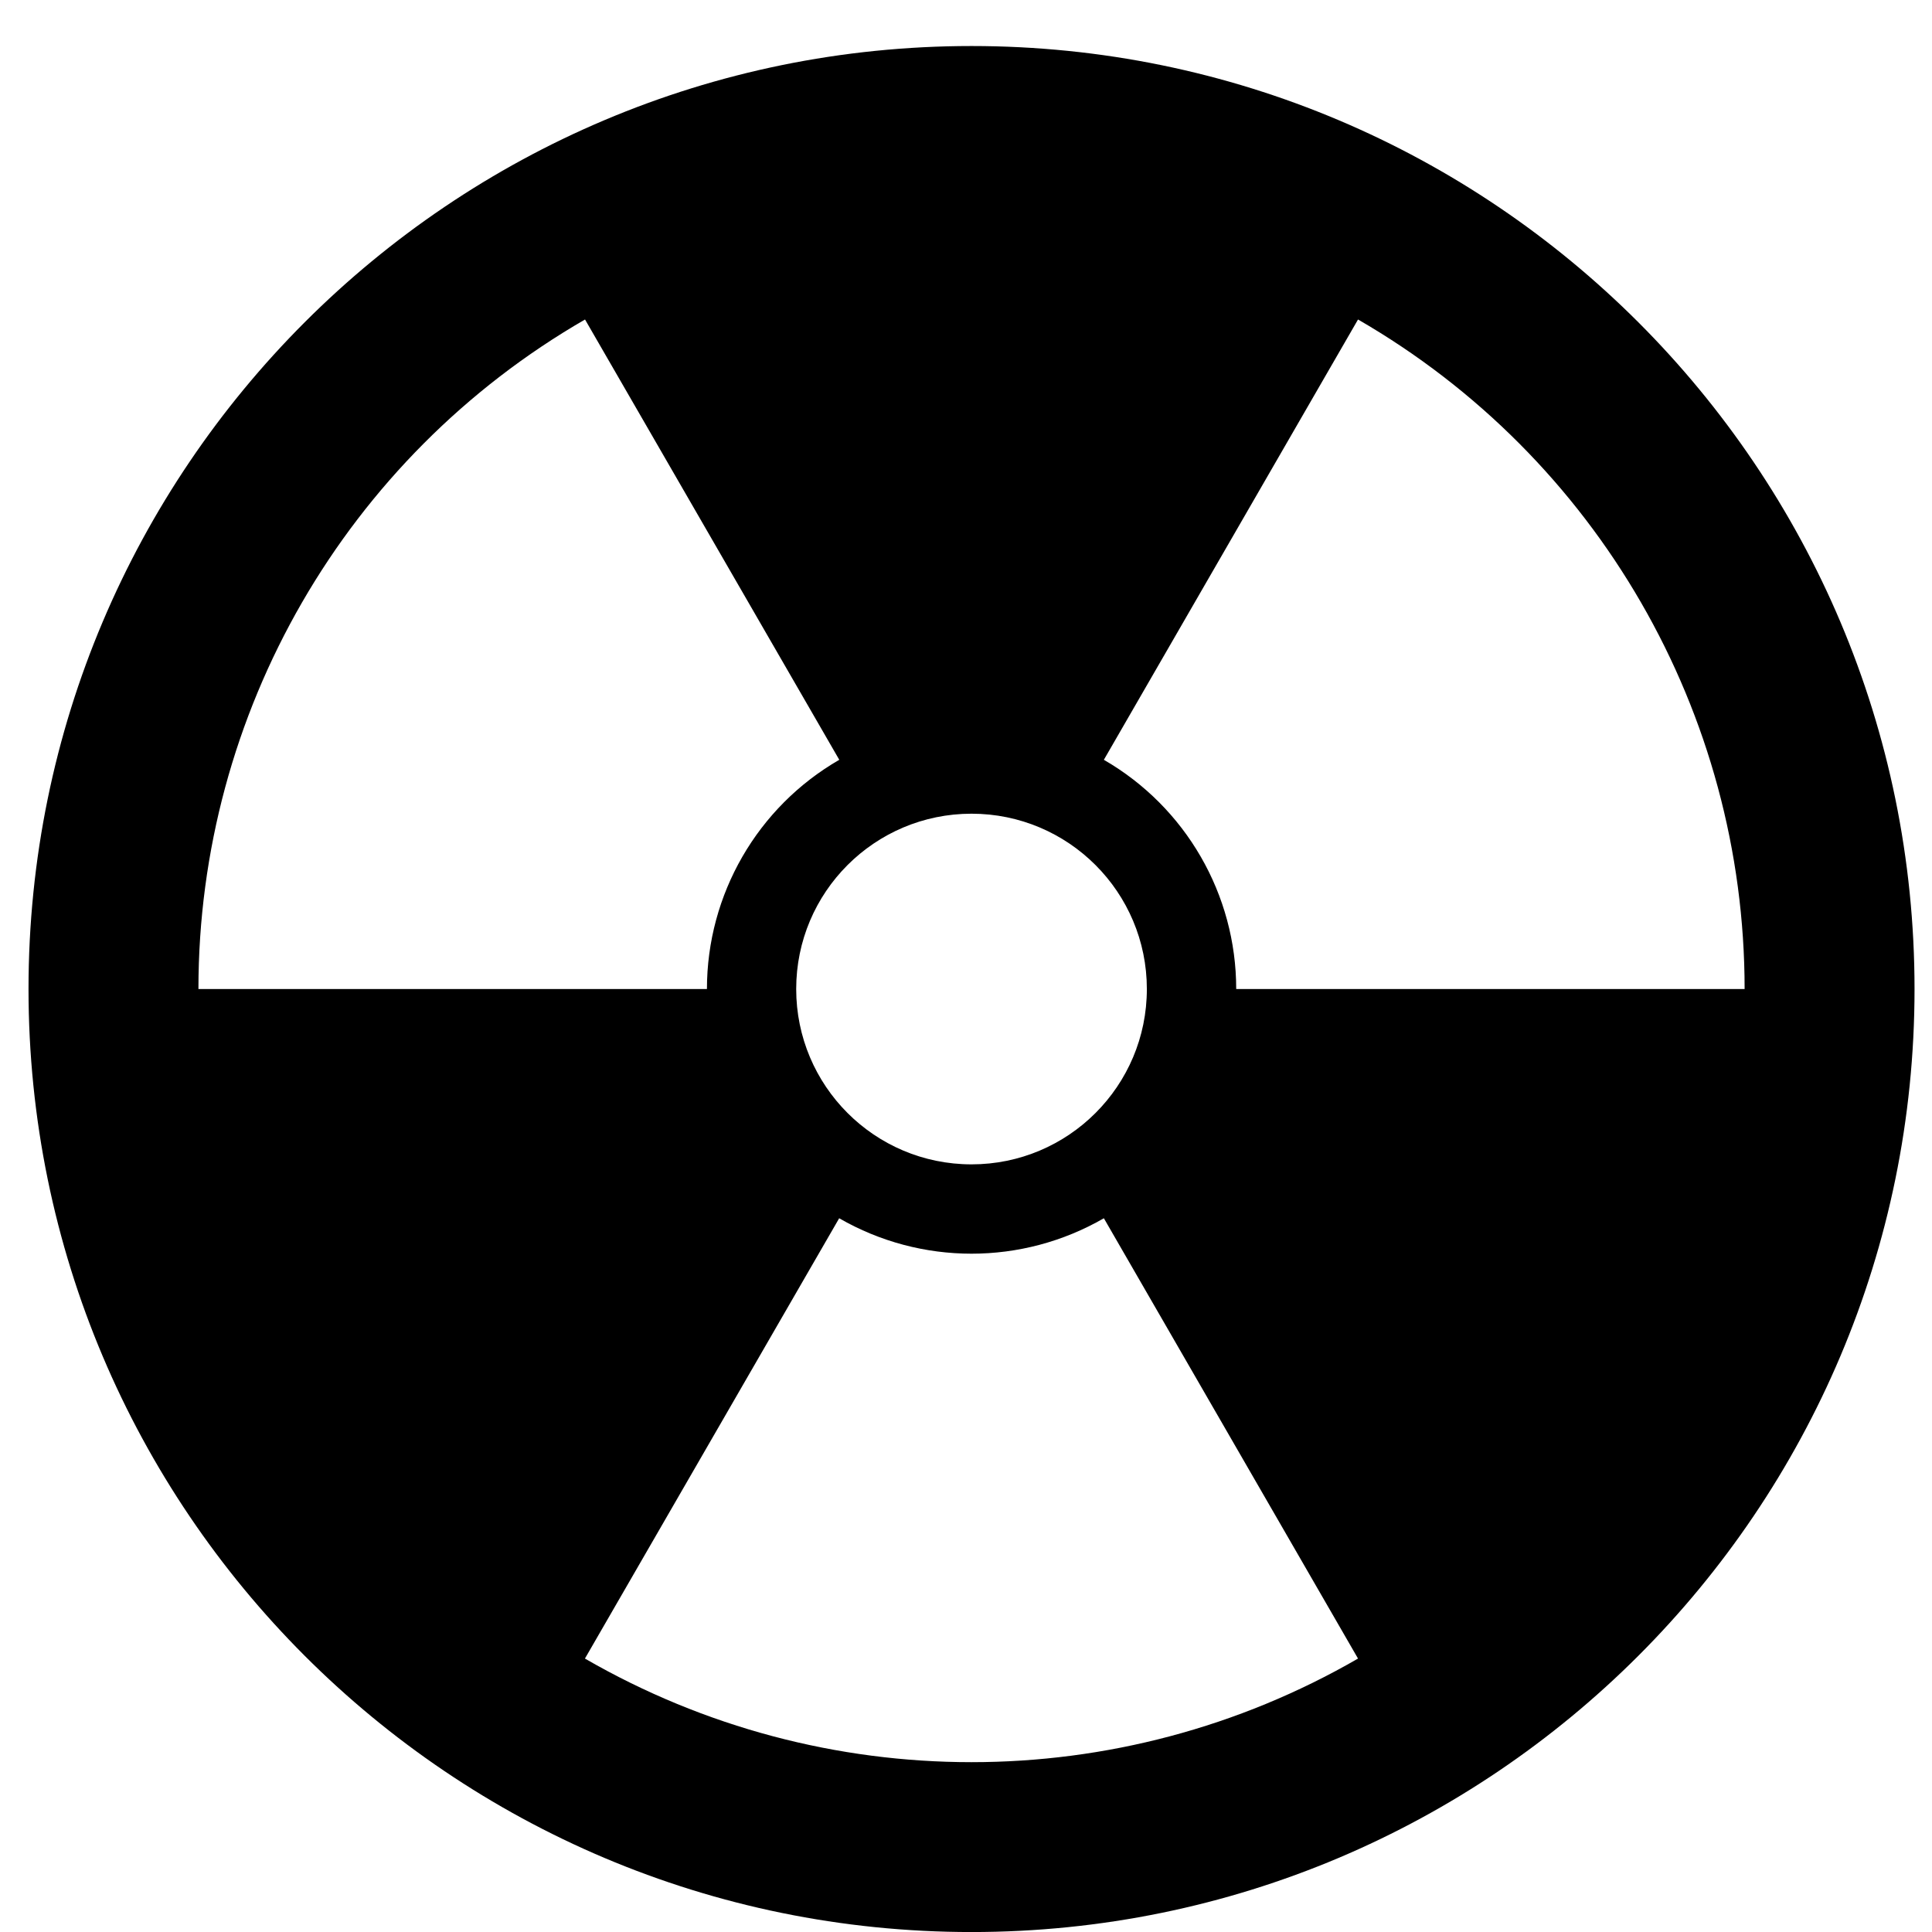
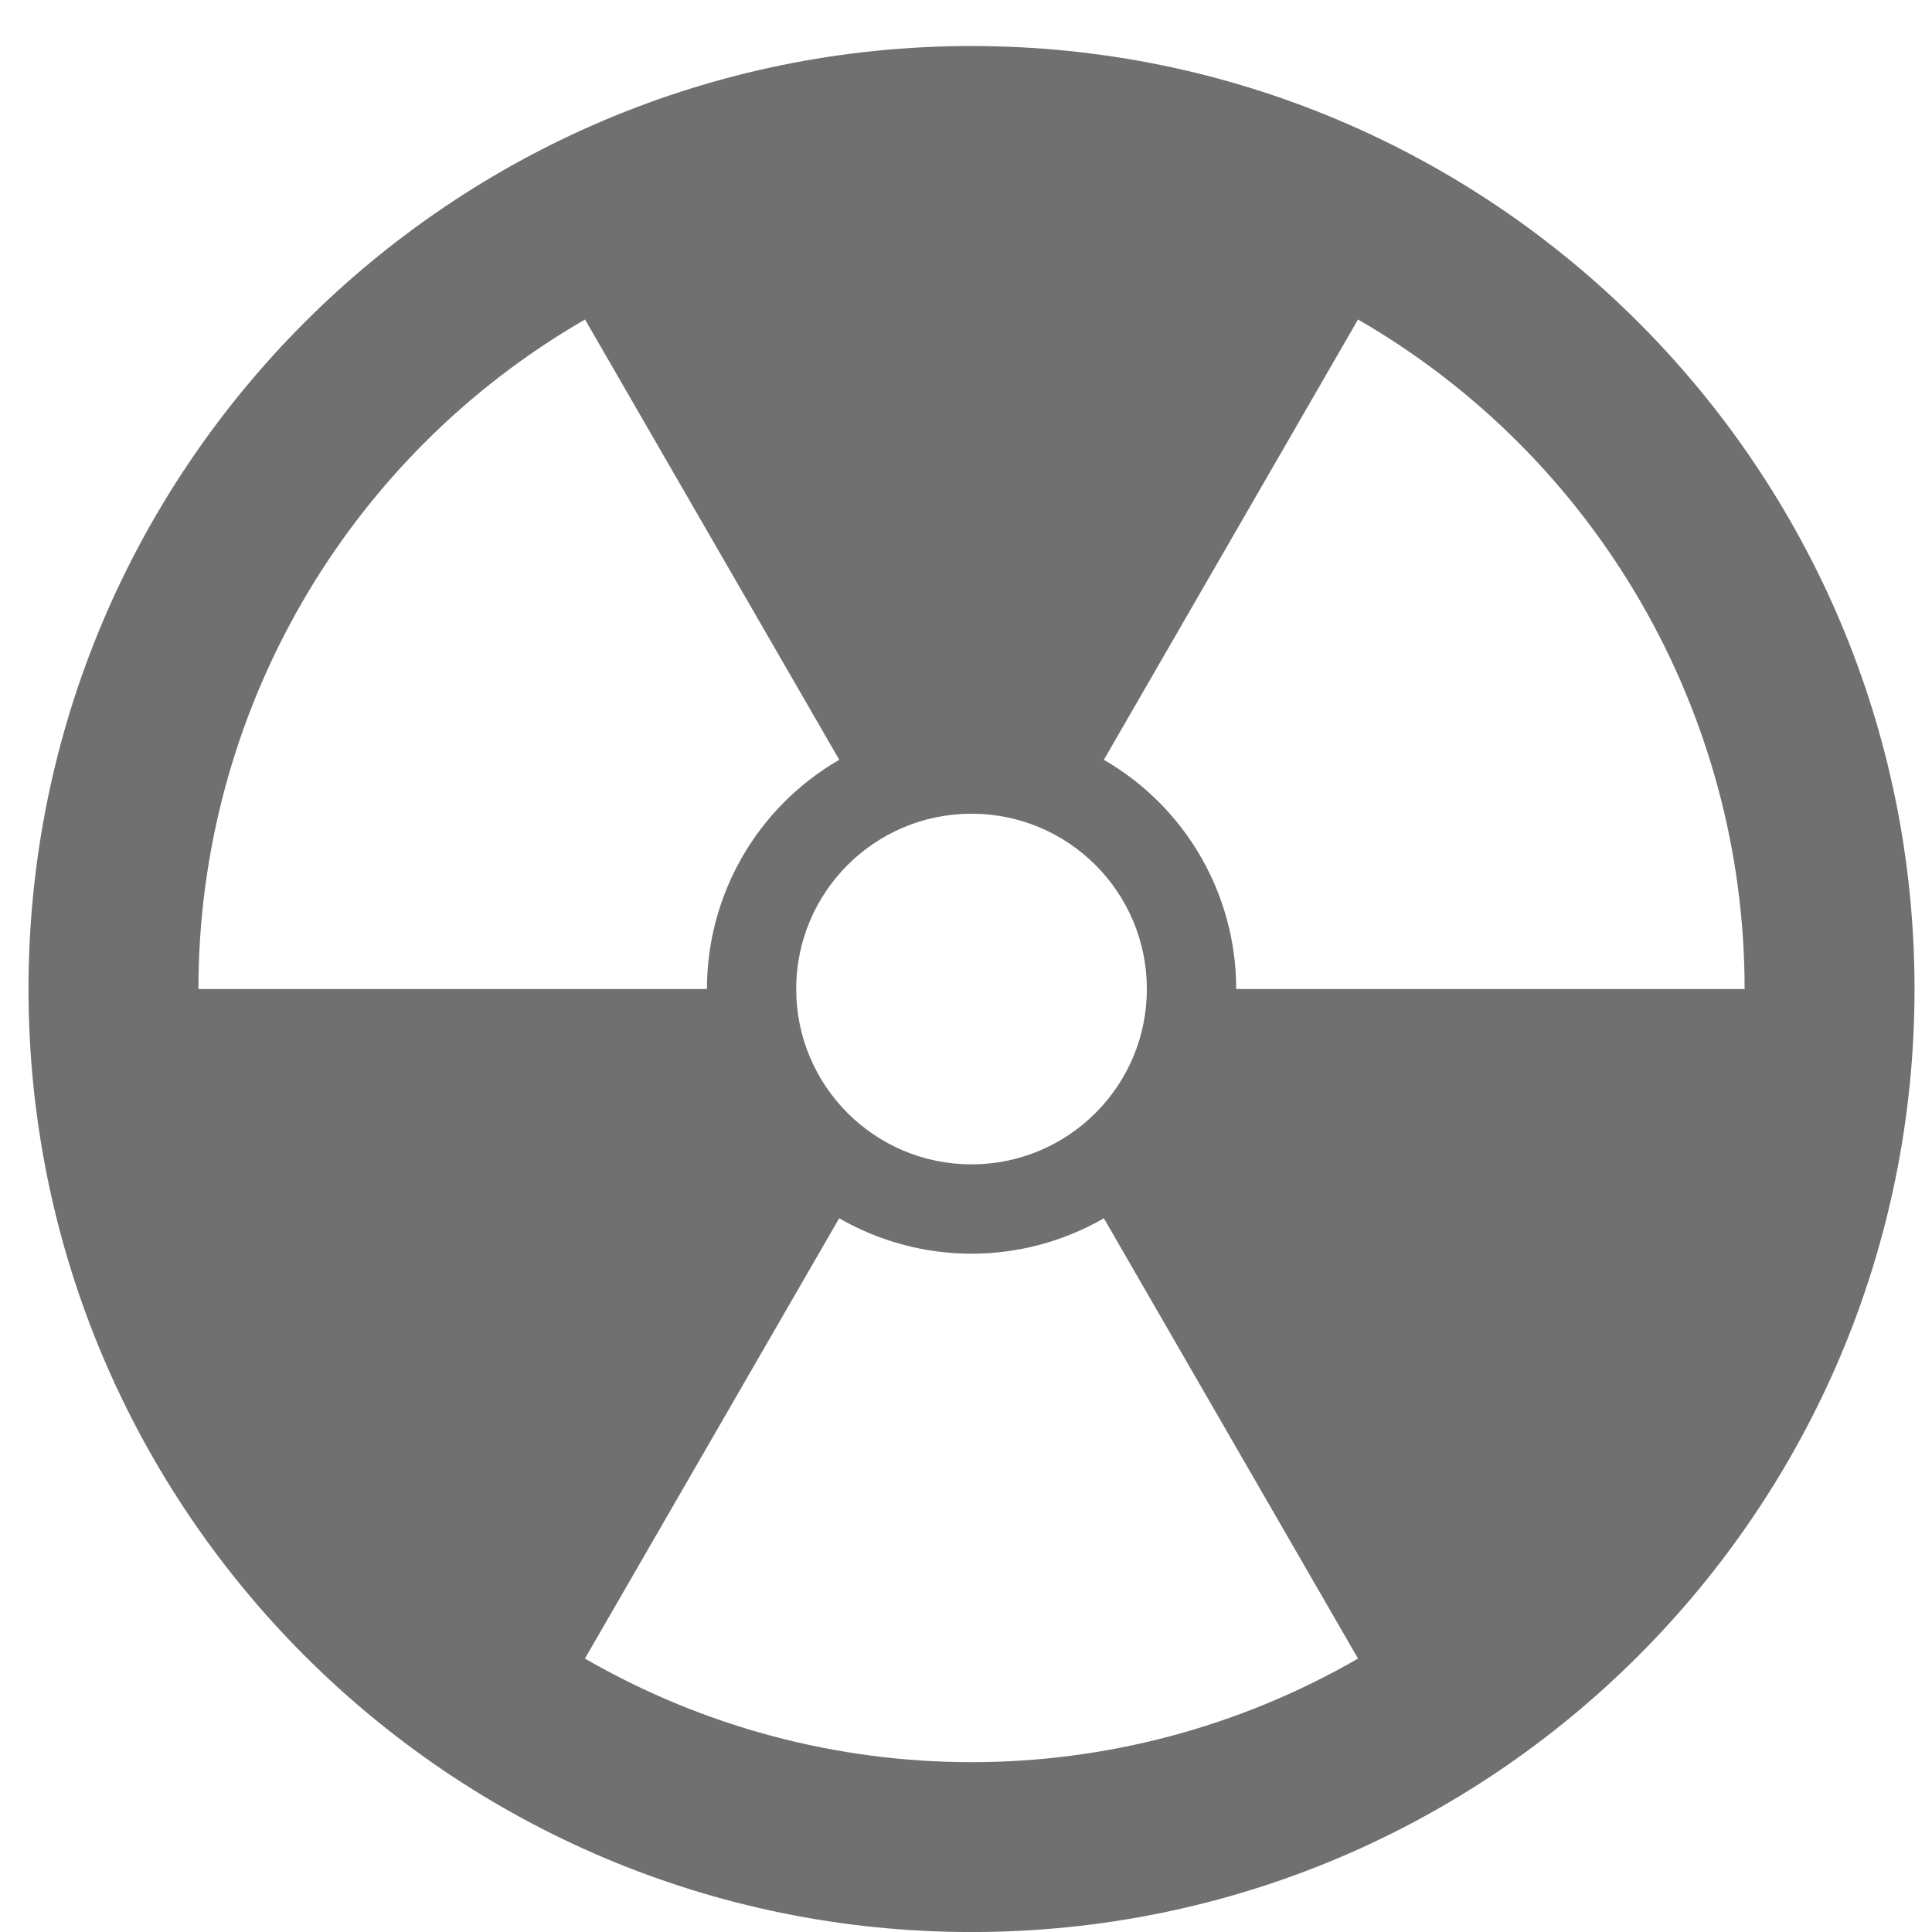
- <svg xmlns="http://www.w3.org/2000/svg" id="svg3428" viewBox="0 0 20 20" version="1.1" width="20" height="20">
-   <defs id="defs3430" />
-   <g id="layer1" transform="translate(-144.0338,-194.0326)">
-     <path id="path4176" style="fill:#000000;stroke:none;stroke-width:0.194" d="m 158.092,211.202 c -2.476,1.43 -5.527,1.43 -8.003,0 l 2.632,-4.558 c 0.848,0.489 1.892,0.489 2.74,0 z m 0,-13.862 c 2.476,1.43 4.002,4.072 4.002,6.931 h -5.263 c 0,-0.979 -0.522,-1.883 -1.37,-2.373 z m -2.186,6.931 c 0,1.003 -0.813,1.815 -1.815,1.815 -1.003,0 -1.815,-0.813 -1.815,-1.815 0,-1.003 0.813,-1.815 1.815,-1.815 1.003,0 1.815,0.813 1.815,1.815 z m -9.818,0 c 0,-2.859 1.525,-5.501 4.002,-6.931 l 2.632,4.558 c -0.848,0.489 -1.37,1.394 -1.37,2.373 z m 8.003,-9.762 c -5.391,0 -9.762,4.371 -9.762,9.762 0,5.391 4.371,9.762 9.762,9.762 5.391,0 9.762,-4.371 9.762,-9.762 0,-5.391 -4.371,-9.762 -9.762,-9.762 z" />
+ <svg xmlns="http://www.w3.org/2000/svg" viewBox="0 0 20 20">
+   <g transform="translate(-144.0338,-194.0326)">
+     <path style="fill:#707070;stroke:none;stroke-width:0.194" d="m 158.092,211.202 c -2.476,1.43 -5.527,1.43 -8.003,0 l 2.632,-4.558 c 0.848,0.489 1.892,0.489 2.74,0 z m 0,-13.862 c 2.476,1.43 4.002,4.072 4.002,6.931 h -5.263 c 0,-0.979 -0.522,-1.883 -1.37,-2.373 z m -2.186,6.931 c 0,1.003 -0.813,1.815 -1.815,1.815 -1.003,0 -1.815,-0.813 -1.815,-1.815 0,-1.003 0.813,-1.815 1.815,-1.815 1.003,0 1.815,0.813 1.815,1.815 z m -9.818,0 c 0,-2.859 1.525,-5.501 4.002,-6.931 l 2.632,4.558 c -0.848,0.489 -1.37,1.394 -1.37,2.373 z m 8.003,-9.762 c -5.391,0 -9.762,4.371 -9.762,9.762 0,5.391 4.371,9.762 9.762,9.762 5.391,0 9.762,-4.371 9.762,-9.762 0,-5.391 -4.371,-9.762 -9.762,-9.762 z" />
  </g>
</svg>
